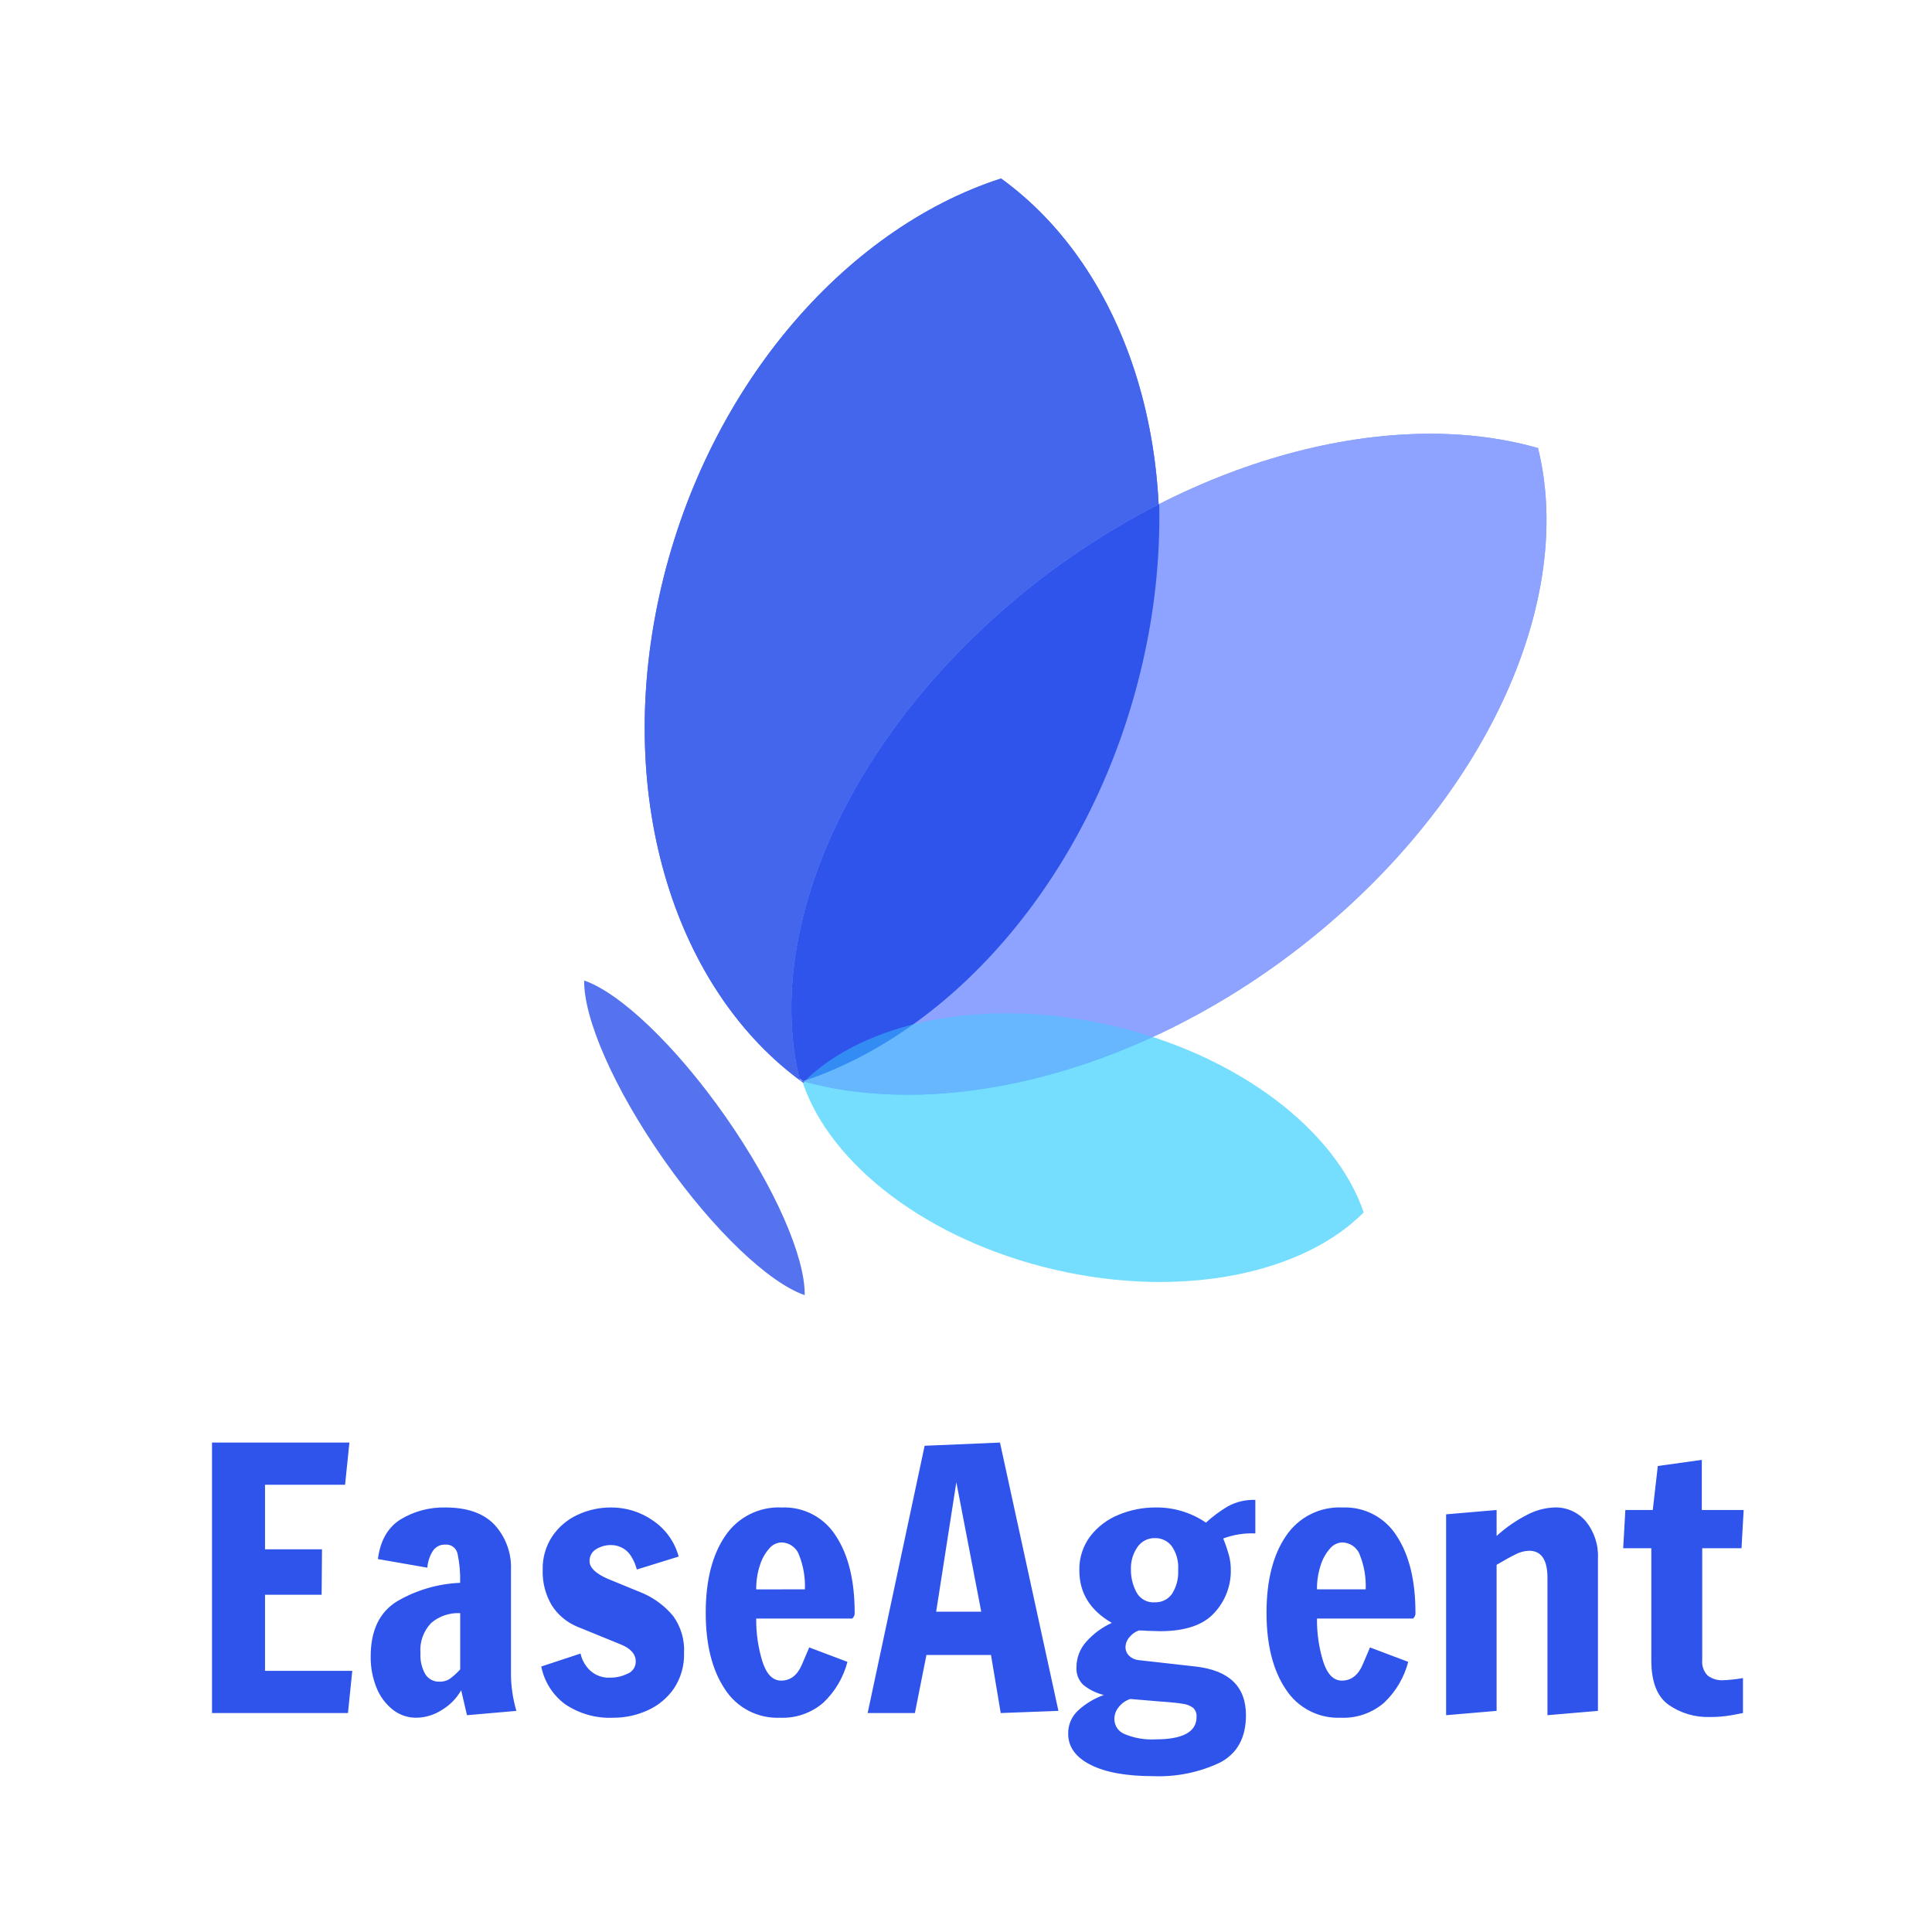
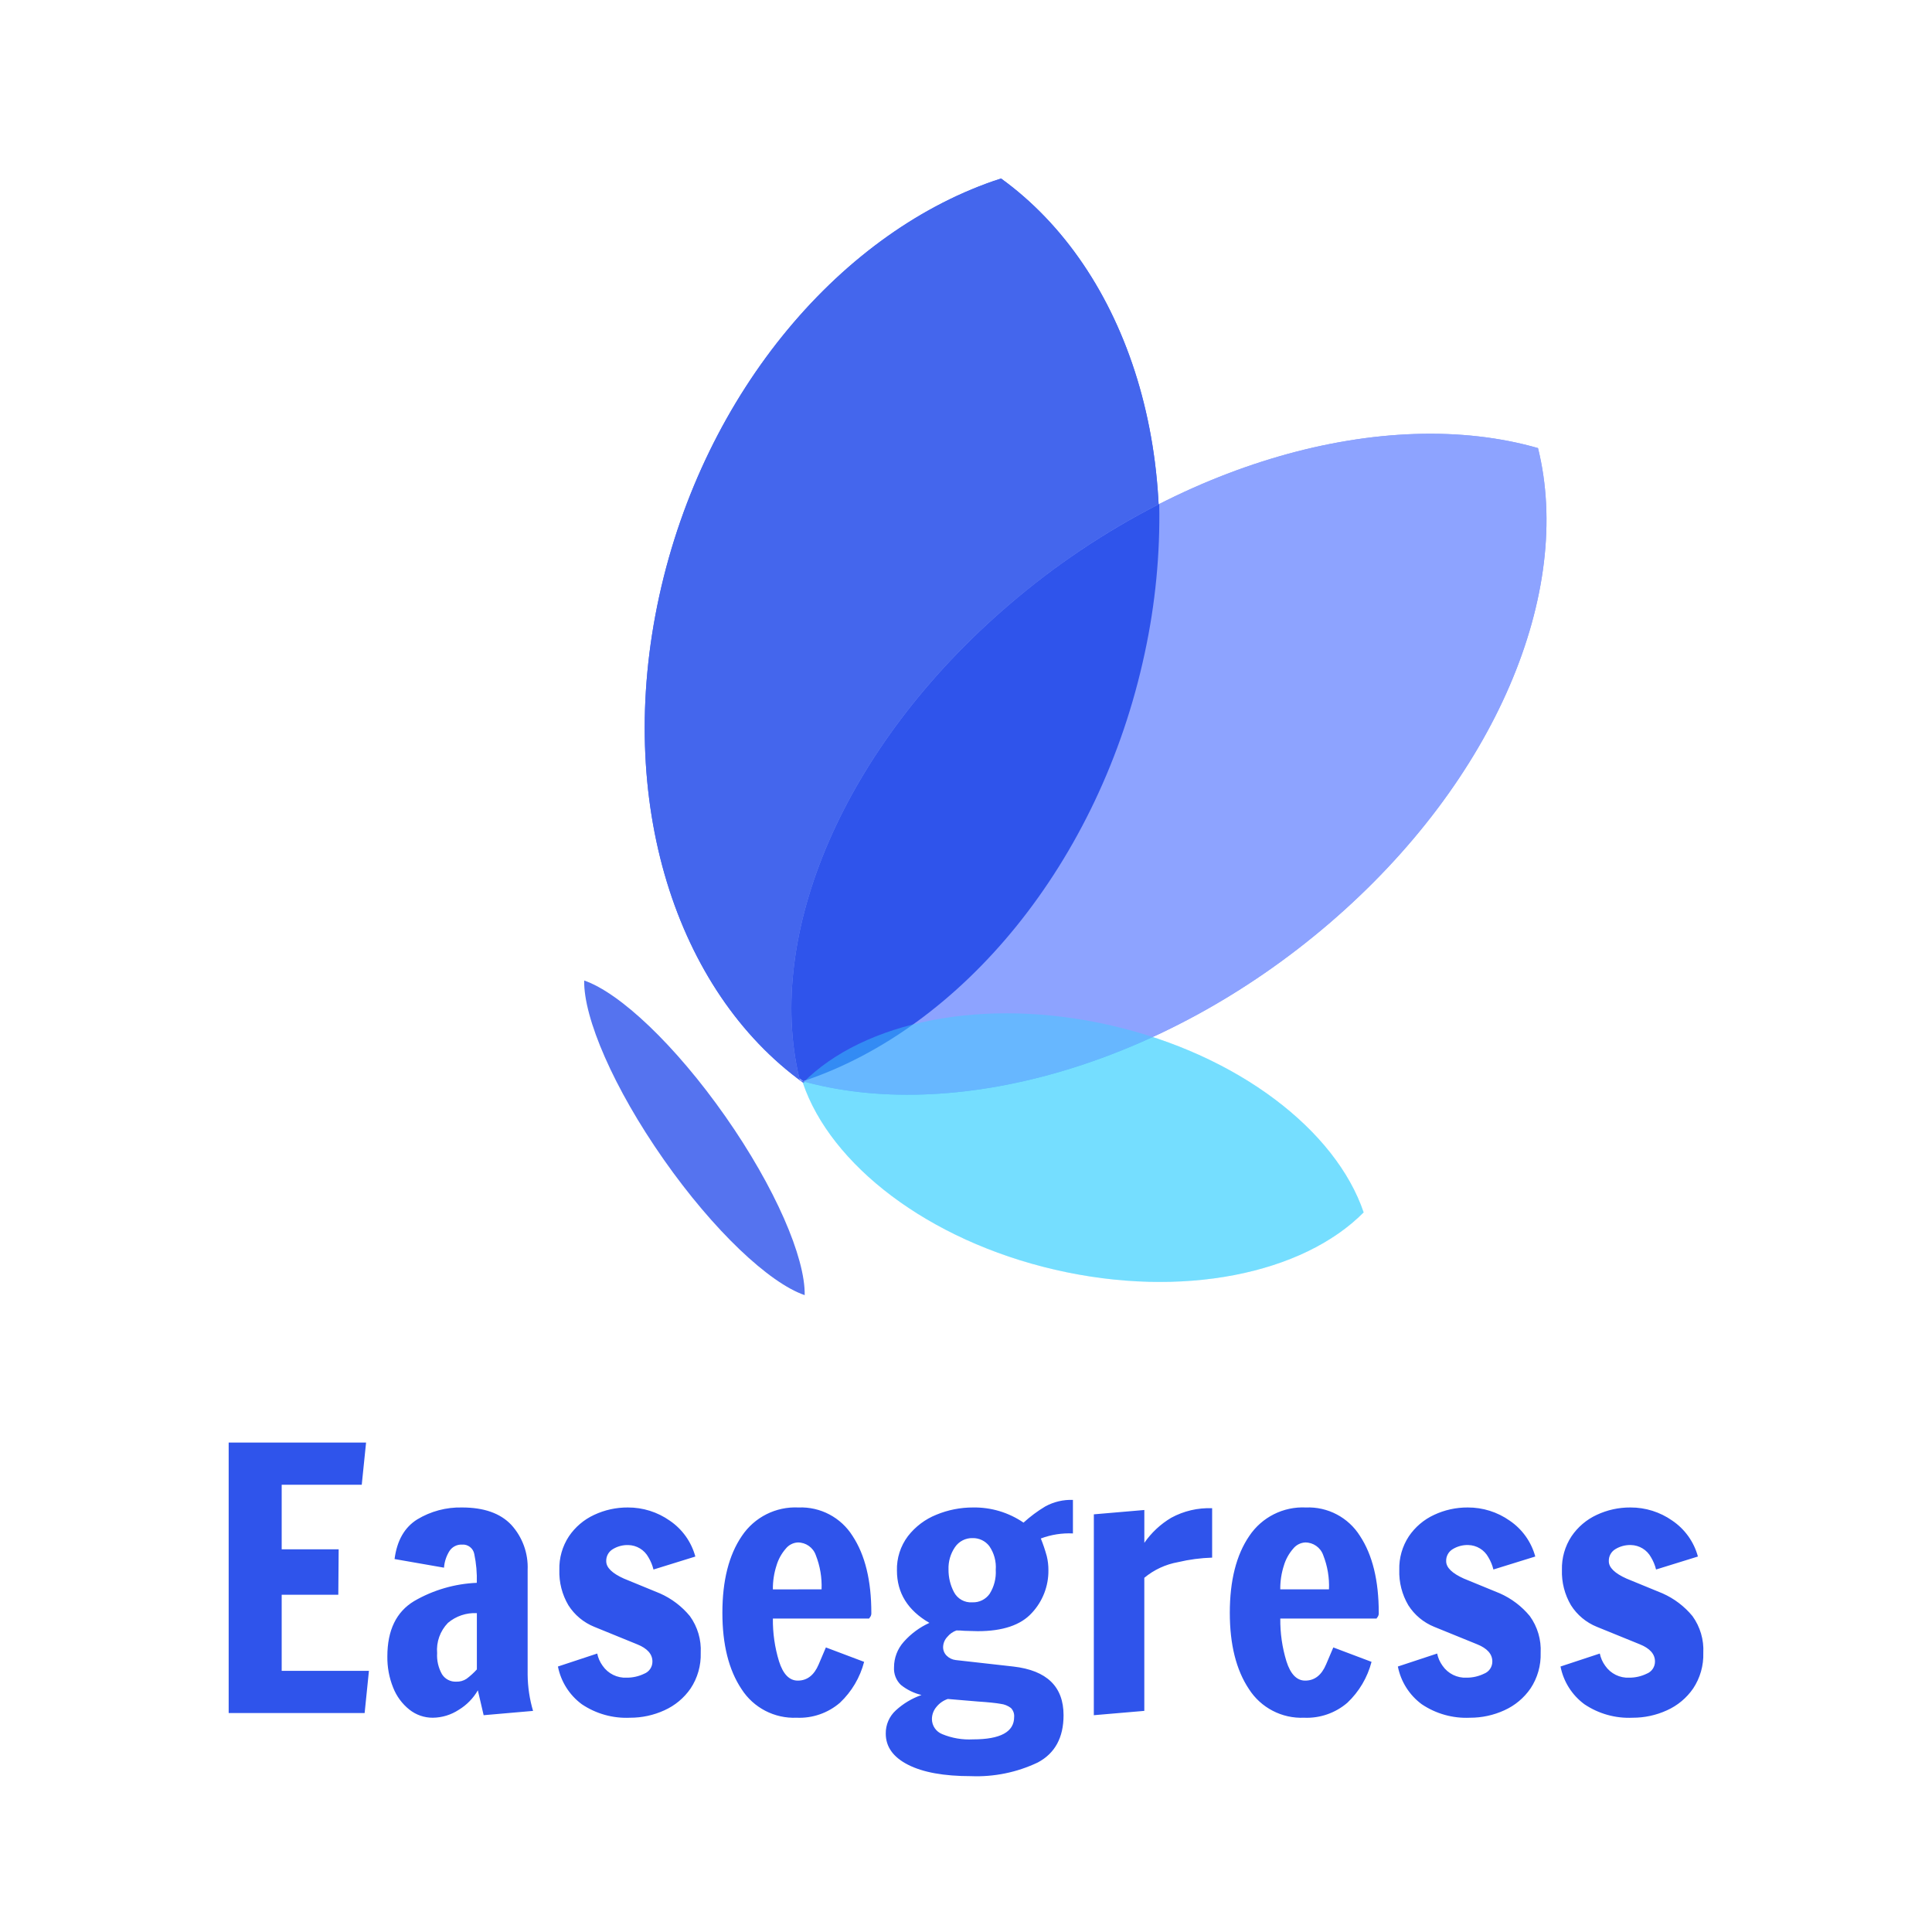
<svg xmlns="http://www.w3.org/2000/svg" width="300" height="300" viewBox="0 0 300 300">
  <defs>
    <clipPath id="clip-easegress_7">
      <rect width="300" height="300" />
    </clipPath>
  </defs>
  <g id="easegress_7" data-name="easegress – 7" clip-path="url(#clip-easegress_7)">
-     <path id="路径_1451" data-name="路径 1451" d="M3.92,0V-42H25.256l-.672,6.552H12.152v10.024H21l-.056,7.056H12.152V-6.552H25.7L25.032,0Zm31.7.728a5.79,5.79,0,0,1-3.64-1.26,8.191,8.191,0,0,1-2.52-3.416,12.515,12.515,0,0,1-.9-4.844q0-6.1,4.172-8.6a21.149,21.149,0,0,1,9.716-2.828,18.7,18.7,0,0,0-.392-4.48,1.793,1.793,0,0,0-1.9-1.456,2.208,2.208,0,0,0-1.96,1.008,5.678,5.678,0,0,0-.84,2.576L29.68-23.912q.56-4.312,3.528-6.16a12.865,12.865,0,0,1,6.944-1.848q5.1,0,7.644,2.688a9.758,9.758,0,0,1,2.548,7v16.3a20.6,20.6,0,0,0,.84,5.6L43.512.336l-.9-3.864A8.5,8.5,0,0,1,39.648-.5,7.484,7.484,0,0,1,35.616.728Zm3.64-5.6a2.727,2.727,0,0,0,1.6-.448,11.126,11.126,0,0,0,1.6-1.456v-8.736A6.444,6.444,0,0,0,37.968-14a6.024,6.024,0,0,0-1.68,4.7,5.948,5.948,0,0,0,.756,3.276A2.482,2.482,0,0,0,39.256-4.872ZM66.248.728a12.368,12.368,0,0,1-7.5-2.1,9.579,9.579,0,0,1-3.7-5.852l6.1-2.016a4.878,4.878,0,0,0,.84,1.9,4.286,4.286,0,0,0,3.752,1.848A6.157,6.157,0,0,0,68.432-6.1a2.009,2.009,0,0,0,1.288-1.9q0-1.736-2.408-2.688L60.7-13.384a8.554,8.554,0,0,1-4.032-3.36,10.16,10.16,0,0,1-1.4-5.488,9.043,9.043,0,0,1,1.484-5.208,9.589,9.589,0,0,1,3.92-3.332,12.128,12.128,0,0,1,5.236-1.148,11.213,11.213,0,0,1,6.5,2.044A9.84,9.84,0,0,1,76.384-24.3l-6.5,2.016a6.856,6.856,0,0,0-.784-1.9,3.643,3.643,0,0,0-3.136-1.9,4.377,4.377,0,0,0-2.408.644,2.09,2.09,0,0,0-1.008,1.876q0,1.456,2.744,2.688l5.6,2.3a12.671,12.671,0,0,1,4.648,3.528,8.967,8.967,0,0,1,1.68,5.712,9.461,9.461,0,0,1-1.568,5.516A9.838,9.838,0,0,1,71.568-.42,12.685,12.685,0,0,1,66.248.728Zm25.872,0a9.671,9.671,0,0,1-8.568-4.452q-2.968-4.452-2.968-11.844,0-7.5,3.024-11.928A9.985,9.985,0,0,1,92.4-31.92a9.449,9.449,0,0,1,8.4,4.424q2.912,4.424,2.912,11.928a.986.986,0,0,1-.168.644q-.168.2-.168.252H88.424a21.836,21.836,0,0,0,.952,6.636q.952,3,2.912,3,2.184,0,3.248-2.52t1.12-2.632l5.936,2.24A13.36,13.36,0,0,1,98.84-1.6,9.648,9.648,0,0,1,92.12.728Zm3.864-19.936a13.012,13.012,0,0,0-.9-5.32,2.943,2.943,0,0,0-2.8-1.96,2.567,2.567,0,0,0-1.848.952A7.036,7.036,0,0,0,88.984-22.9a11.63,11.63,0,0,0-.56,3.7ZM105.728,0l8.848-41.5,11.7-.5L135.352-.336,126.392,0,124.88-9.016H114.856L113.064,0Zm10.64-15.736h7L119.5-35.84ZM150.08,9.8q-6.272,0-9.744-1.764t-3.472-4.844A4.786,4.786,0,0,1,138.432-.42a11.565,11.565,0,0,1,3.976-2.38,8.2,8.2,0,0,1-3.192-1.568,3.49,3.49,0,0,1-1.064-2.744,5.914,5.914,0,0,1,1.512-3.948A11.879,11.879,0,0,1,143.64-14q-5.04-2.912-5.04-8.12a8.489,8.489,0,0,1,1.708-5.348,10.555,10.555,0,0,1,4.424-3.332,14.766,14.766,0,0,1,5.684-1.12,13.49,13.49,0,0,1,7.84,2.352,21.2,21.2,0,0,1,3.388-2.52,8.316,8.316,0,0,1,4.284-1.008v5.208a12.506,12.506,0,0,0-4.984.784,24.8,24.8,0,0,1,.924,2.744,8.989,8.989,0,0,1,.252,2.184,9.537,9.537,0,0,1-2.576,6.636q-2.576,2.828-8.4,2.828l-2.072-.056a11.419,11.419,0,0,0-1.232-.056,3.162,3.162,0,0,0-1.4.98,2.375,2.375,0,0,0-.672,1.6,1.833,1.833,0,0,0,.56,1.344,2.361,2.361,0,0,0,1.4.672l8.96,1.008q7.784.9,7.784,7.56,0,5.208-4,7.336A22.089,22.089,0,0,1,150.08,9.8Zm.224-26.992a3.123,3.123,0,0,0,2.688-1.316,6.275,6.275,0,0,0,.952-3.724,5.744,5.744,0,0,0-1.008-3.7,3.182,3.182,0,0,0-2.576-1.232,3.2,3.2,0,0,0-2.744,1.4,5.787,5.787,0,0,0-1.008,3.472,7.4,7.4,0,0,0,.84,3.5A2.964,2.964,0,0,0,150.3-17.192Zm.112,21.28q6.384,0,6.384-3.472a1.781,1.781,0,0,0-.5-1.4,3.267,3.267,0,0,0-1.6-.644q-1.092-.2-3.556-.364L146.5-2.184a3.813,3.813,0,0,0-1.736,1.2,2.933,2.933,0,0,0-.728,1.932,2.529,2.529,0,0,0,1.6,2.324A10.944,10.944,0,0,0,150.416,4.088ZM179.2.728a9.671,9.671,0,0,1-8.568-4.452q-2.968-4.452-2.968-11.844,0-7.5,3.024-11.928a9.985,9.985,0,0,1,8.792-4.424,9.449,9.449,0,0,1,8.4,4.424q2.912,4.424,2.912,11.928a.986.986,0,0,1-.168.644q-.168.2-.168.252H175.5a21.836,21.836,0,0,0,.952,6.636q.952,3,2.912,3,2.184,0,3.248-2.52t1.12-2.632l5.936,2.24A13.36,13.36,0,0,1,185.92-1.6,9.648,9.648,0,0,1,179.2.728Zm3.864-19.936a13.012,13.012,0,0,0-.9-5.32,2.944,2.944,0,0,0-2.8-1.96,2.567,2.567,0,0,0-1.848.952,7.036,7.036,0,0,0-1.456,2.632,11.63,11.63,0,0,0-.56,3.7Zm12.488-11.648,7.84-.672V-27.5a21.882,21.882,0,0,1,4.732-3.276,9.77,9.77,0,0,1,4.284-1.148,6.124,6.124,0,0,1,4.844,2.156,8.521,8.521,0,0,1,1.876,5.8V-.336l-7.84.672V-21q0-4.2-2.856-4.2a4.848,4.848,0,0,0-2.1.56q-1.148.56-2.94,1.624V-.336l-7.84.672ZM236.488.616a10.584,10.584,0,0,1-6.44-1.932q-2.632-1.932-2.632-6.86V-25.592h-4.368l.336-5.936h4.256l.784-6.832,6.832-.952v7.784h6.5l-.336,5.936h-6.1v17.36a3.037,3.037,0,0,0,.84,2.408,3.664,3.664,0,0,0,2.464.728,22.412,22.412,0,0,0,3.024-.336V0q-.224.056-1.764.336A18.987,18.987,0,0,1,236.488.616Z" transform="translate(29 266)" fill="#2f54eb" />
    <path id="路径_1454" data-name="路径 1454" d="M0,29.825C0,16.282,2.419,4.7,5.84,0c3.42,4.7,5.84,16.282,5.84,29.825S9.26,54.949,5.84,59.65C2.419,54.949,0,43.368,0,29.825Z" transform="matrix(0.819, -0.574, 0.574, 0.819, 85.929, 155.606)" fill="#2f54eb" opacity="0.82" />
    <path id="路径_1455" data-name="路径 1455" d="M-2.946,75.395C-1.5,41.16,14.252,11.352,35.28-1.279,55.307,9.855,68.591,38.6,67.147,72.837s-17.2,64.043-38.226,76.675C8.895,138.379-4.39,109.631-2.946,75.395Z" transform="translate(213.825 44.647) rotate(47)" fill="#2f54eb" opacity="0.533" />
    <path id="路径_1452" data-name="路径 1452" d="M0,44.7C0,24.405,8.064,7.045,19.465,0,30.866,7.045,38.93,24.405,38.93,44.7s-8.064,37.66-19.465,44.705C8.064,82.364,0,65,0,44.7Z" transform="matrix(-0.225, 0.974, -0.974, -0.225, 216.126, 169.302)" fill="#39d1ff" opacity="0.449" />
    <path id="路径_1456" data-name="路径 1456" d="M-.264,72.865C1.065,40.273,17.963,11.875,40.708-.18,62.53,10.389,77.153,37.737,75.823,70.329S57.6,131.32,34.852,143.375C13.03,132.805-1.594,105.458-.264,72.865Z" transform="matrix(0.985, 0.174, -0.174, 0.985, 115.312, 20.809)" fill="#2f54eb" opacity="0.85" />
    <path id="路径_1457" data-name="路径 1457" d="M-.264,72.865C1.065,40.273,17.963,11.875,40.708-.18,62.53,10.389,77.153,37.737,75.823,70.329S57.6,131.32,34.852,143.375C13.03,132.805-1.594,105.458-.264,72.865Z" transform="matrix(0.985, 0.174, -0.174, 0.985, 115.312, 20.809)" fill="#4466ed" />
    <path id="路径_1458" data-name="路径 1458" d="M-2.946,75.395C-1.5,41.16,14.252,11.352,35.28-1.279,55.307,9.855,68.591,38.6,67.147,72.837s-17.2,64.043-38.226,76.675C8.895,138.379-4.39,109.631-2.946,75.395Z" transform="translate(213.825 44.647) rotate(47)" fill="#8da3ff" />
    <path id="路径_1459" data-name="路径 1459" d="M-679.632-1381.312c-5.3-22.195,6.677-51.32,32.561-73.494a118.689,118.689,0,0,1,23.33-15.649,100.393,100.393,0,0,1-2.235,23.071c-6.969,32.712-28.541,58.409-53.033,66.542Q-679.323-1381.075-679.632-1381.312Z" transform="translate(803.747 1548.718)" fill="#2f54eb" opacity="0.999" />
    <path id="路径_1453" data-name="路径 1453" d="M0,44.7C0,24.405,8.064,7.045,19.465,0,30.866,7.045,38.93,24.405,38.93,44.7s-8.064,37.66-19.465,44.705C8.064,82.364,0,65,0,44.7Z" transform="matrix(-0.225, 0.974, -0.974, -0.225, 216.126, 169.302)" fill="#39d1ff" opacity="0.449" />
+     <path id="路径_1469" data-name="路径 1469" d="M3.92,0V-42H25.256l-.672,6.552H12.152v10.024H21l-.056,7.056H12.152V-6.552H25.7L25.032,0Zm31.7.728a5.79,5.79,0,0,1-3.64-1.26,8.191,8.191,0,0,1-2.52-3.416,12.515,12.515,0,0,1-.9-4.844q0-6.1,4.172-8.6a21.149,21.149,0,0,1,9.716-2.828,18.7,18.7,0,0,0-.392-4.48,1.793,1.793,0,0,0-1.9-1.456,2.208,2.208,0,0,0-1.96,1.008,5.678,5.678,0,0,0-.84,2.576L29.68-23.912q.56-4.312,3.528-6.16a12.865,12.865,0,0,1,6.944-1.848q5.1,0,7.644,2.688a9.758,9.758,0,0,1,2.548,7v16.3a20.6,20.6,0,0,0,.84,5.6L43.512.336l-.9-3.864A8.5,8.5,0,0,1,39.648-.5,7.484,7.484,0,0,1,35.616.728Zm3.64-5.6a2.727,2.727,0,0,0,1.6-.448,11.126,11.126,0,0,0,1.6-1.456v-8.736A6.444,6.444,0,0,0,37.968-14a6.024,6.024,0,0,0-1.68,4.7,5.948,5.948,0,0,0,.756,3.276A2.482,2.482,0,0,0,39.256-4.872ZM66.248.728a12.368,12.368,0,0,1-7.5-2.1,9.579,9.579,0,0,1-3.7-5.852l6.1-2.016a4.878,4.878,0,0,0,.84,1.9,4.286,4.286,0,0,0,3.752,1.848A6.157,6.157,0,0,0,68.432-6.1a2.009,2.009,0,0,0,1.288-1.9q0-1.736-2.408-2.688L60.7-13.384a8.554,8.554,0,0,1-4.032-3.36,10.16,10.16,0,0,1-1.4-5.488,9.043,9.043,0,0,1,1.484-5.208,9.589,9.589,0,0,1,3.92-3.332,12.128,12.128,0,0,1,5.236-1.148,11.213,11.213,0,0,1,6.5,2.044A9.84,9.84,0,0,1,76.384-24.3l-6.5,2.016a6.856,6.856,0,0,0-.784-1.9,3.643,3.643,0,0,0-3.136-1.9,4.377,4.377,0,0,0-2.408.644,2.09,2.09,0,0,0-1.008,1.876q0,1.456,2.744,2.688l5.6,2.3a12.671,12.671,0,0,1,4.648,3.528,8.967,8.967,0,0,1,1.68,5.712,9.461,9.461,0,0,1-1.568,5.516A9.838,9.838,0,0,1,71.568-.42,12.685,12.685,0,0,1,66.248.728Zm25.872,0a9.671,9.671,0,0,1-8.568-4.452q-2.968-4.452-2.968-11.844,0-7.5,3.024-11.928A9.985,9.985,0,0,1,92.4-31.92a9.449,9.449,0,0,1,8.4,4.424q2.912,4.424,2.912,11.928a.986.986,0,0,1-.168.644q-.168.2-.168.252H88.424a21.836,21.836,0,0,0,.952,6.636q.952,3,2.912,3,2.184,0,3.248-2.52t1.12-2.632l5.936,2.24A13.36,13.36,0,0,1,98.84-1.6,9.648,9.648,0,0,1,92.12.728Zm3.864-19.936a13.012,13.012,0,0,0-.9-5.32,2.943,2.943,0,0,0-2.8-1.96,2.567,2.567,0,0,0-1.848.952A7.036,7.036,0,0,0,88.984-22.9a11.63,11.63,0,0,0-.56,3.7ZM119.168,9.8q-6.272,0-9.744-1.764t-3.472-4.844A4.786,4.786,0,0,1,107.52-.42,11.565,11.565,0,0,1,111.5-2.8,8.2,8.2,0,0,1,108.3-4.368a3.49,3.49,0,0,1-1.064-2.744,5.914,5.914,0,0,1,1.512-3.948A11.879,11.879,0,0,1,112.728-14q-5.04-2.912-5.04-8.12a8.489,8.489,0,0,1,1.708-5.348A10.555,10.555,0,0,1,113.82-30.8a14.766,14.766,0,0,1,5.684-1.12,13.49,13.49,0,0,1,7.84,2.352,21.2,21.2,0,0,1,3.388-2.52,8.316,8.316,0,0,1,4.284-1.008v5.208a12.506,12.506,0,0,0-4.984.784,24.8,24.8,0,0,1,.924,2.744,8.988,8.988,0,0,1,.252,2.184,9.537,9.537,0,0,1-2.576,6.636q-2.576,2.828-8.4,2.828l-2.072-.056a11.419,11.419,0,0,0-1.232-.056,3.162,3.162,0,0,0-1.4.98,2.375,2.375,0,0,0-.672,1.6,1.833,1.833,0,0,0,.56,1.344,2.361,2.361,0,0,0,1.4.672l8.96,1.008q7.784.9,7.784,7.56,0,5.208-4,7.336A22.089,22.089,0,0,1,119.168,9.8Zm.224-26.992a3.123,3.123,0,0,0,2.688-1.316,6.275,6.275,0,0,0,.952-3.724,5.744,5.744,0,0,0-1.008-3.7,3.182,3.182,0,0,0-2.576-1.232,3.2,3.2,0,0,0-2.744,1.4,5.787,5.787,0,0,0-1.008,3.472,7.4,7.4,0,0,0,.84,3.5A2.964,2.964,0,0,0,119.392-17.192Zm.112,21.28q6.384,0,6.384-3.472a1.781,1.781,0,0,0-.5-1.4,3.267,3.267,0,0,0-1.6-.644q-1.092-.2-3.556-.364l-4.648-.392a3.813,3.813,0,0,0-1.736,1.2A2.933,2.933,0,0,0,113.12.952a2.529,2.529,0,0,0,1.6,2.324A10.945,10.945,0,0,0,119.5,4.088Zm18.76-34.944,7.84-.672v5.1a13.392,13.392,0,0,1,4.172-3.892,12.274,12.274,0,0,1,6.356-1.484v7.672a26.59,26.59,0,0,0-5.292.7A11.3,11.3,0,0,0,146.1-21V-.336l-7.84.672ZM170.912.728a9.671,9.671,0,0,1-8.568-4.452q-2.968-4.452-2.968-11.844,0-7.5,3.024-11.928a9.985,9.985,0,0,1,8.792-4.424,9.449,9.449,0,0,1,8.4,4.424q2.912,4.424,2.912,11.928a.986.986,0,0,1-.168.644q-.168.2-.168.252H167.216a21.836,21.836,0,0,0,.952,6.636q.952,3,2.912,3,2.184,0,3.248-2.52t1.12-2.632l5.936,2.24A13.36,13.36,0,0,1,177.632-1.6,9.648,9.648,0,0,1,170.912.728Zm3.864-19.936a13.012,13.012,0,0,0-.9-5.32,2.944,2.944,0,0,0-2.8-1.96,2.567,2.567,0,0,0-1.848.952,7.036,7.036,0,0,0-1.456,2.632,11.63,11.63,0,0,0-.56,3.7ZM196.672.728a12.368,12.368,0,0,1-7.5-2.1,9.579,9.579,0,0,1-3.7-5.852l6.1-2.016a4.878,4.878,0,0,0,.84,1.9,4.286,4.286,0,0,0,3.752,1.848,6.157,6.157,0,0,0,2.688-.616,2.009,2.009,0,0,0,1.288-1.9q0-1.736-2.408-2.688l-6.608-2.688a8.554,8.554,0,0,1-4.032-3.36,10.16,10.16,0,0,1-1.4-5.488,9.043,9.043,0,0,1,1.484-5.208,9.589,9.589,0,0,1,3.92-3.332,12.128,12.128,0,0,1,5.236-1.148,11.213,11.213,0,0,1,6.5,2.044,9.84,9.84,0,0,1,3.976,5.572l-6.5,2.016a6.856,6.856,0,0,0-.784-1.9,3.643,3.643,0,0,0-3.136-1.9,4.377,4.377,0,0,0-2.408.644,2.09,2.09,0,0,0-1.008,1.876q0,1.456,2.744,2.688l5.6,2.3a12.671,12.671,0,0,1,4.648,3.528,8.967,8.967,0,0,1,1.68,5.712,9.461,9.461,0,0,1-1.568,5.516A9.838,9.838,0,0,1,201.992-.42,12.685,12.685,0,0,1,196.672.728Zm25.256,0a12.368,12.368,0,0,1-7.5-2.1,9.579,9.579,0,0,1-3.7-5.852l6.1-2.016a4.878,4.878,0,0,0,.84,1.9,4.286,4.286,0,0,0,3.752,1.848,6.157,6.157,0,0,0,2.688-.616,2.009,2.009,0,0,0,1.288-1.9q0-1.736-2.408-2.688l-6.608-2.688a8.554,8.554,0,0,1-4.032-3.36,10.16,10.16,0,0,1-1.4-5.488,9.043,9.043,0,0,1,1.484-5.208,9.589,9.589,0,0,1,3.92-3.332,12.128,12.128,0,0,1,5.236-1.148,11.213,11.213,0,0,1,6.5,2.044,9.84,9.84,0,0,1,3.976,5.572l-6.5,2.016a6.856,6.856,0,0,0-.784-1.9,3.643,3.643,0,0,0-3.136-1.9,4.377,4.377,0,0,0-2.408.644,2.09,2.09,0,0,0-1.008,1.876q0,1.456,2.744,2.688l5.6,2.3a12.671,12.671,0,0,1,4.648,3.528,8.967,8.967,0,0,1,1.68,5.712,9.461,9.461,0,0,1-1.568,5.516A9.838,9.838,0,0,1,227.248-.42,12.685,12.685,0,0,1,221.928.728Z" transform="translate(31.588 266)" fill="#2f54eb" />
  </g>
</svg>
